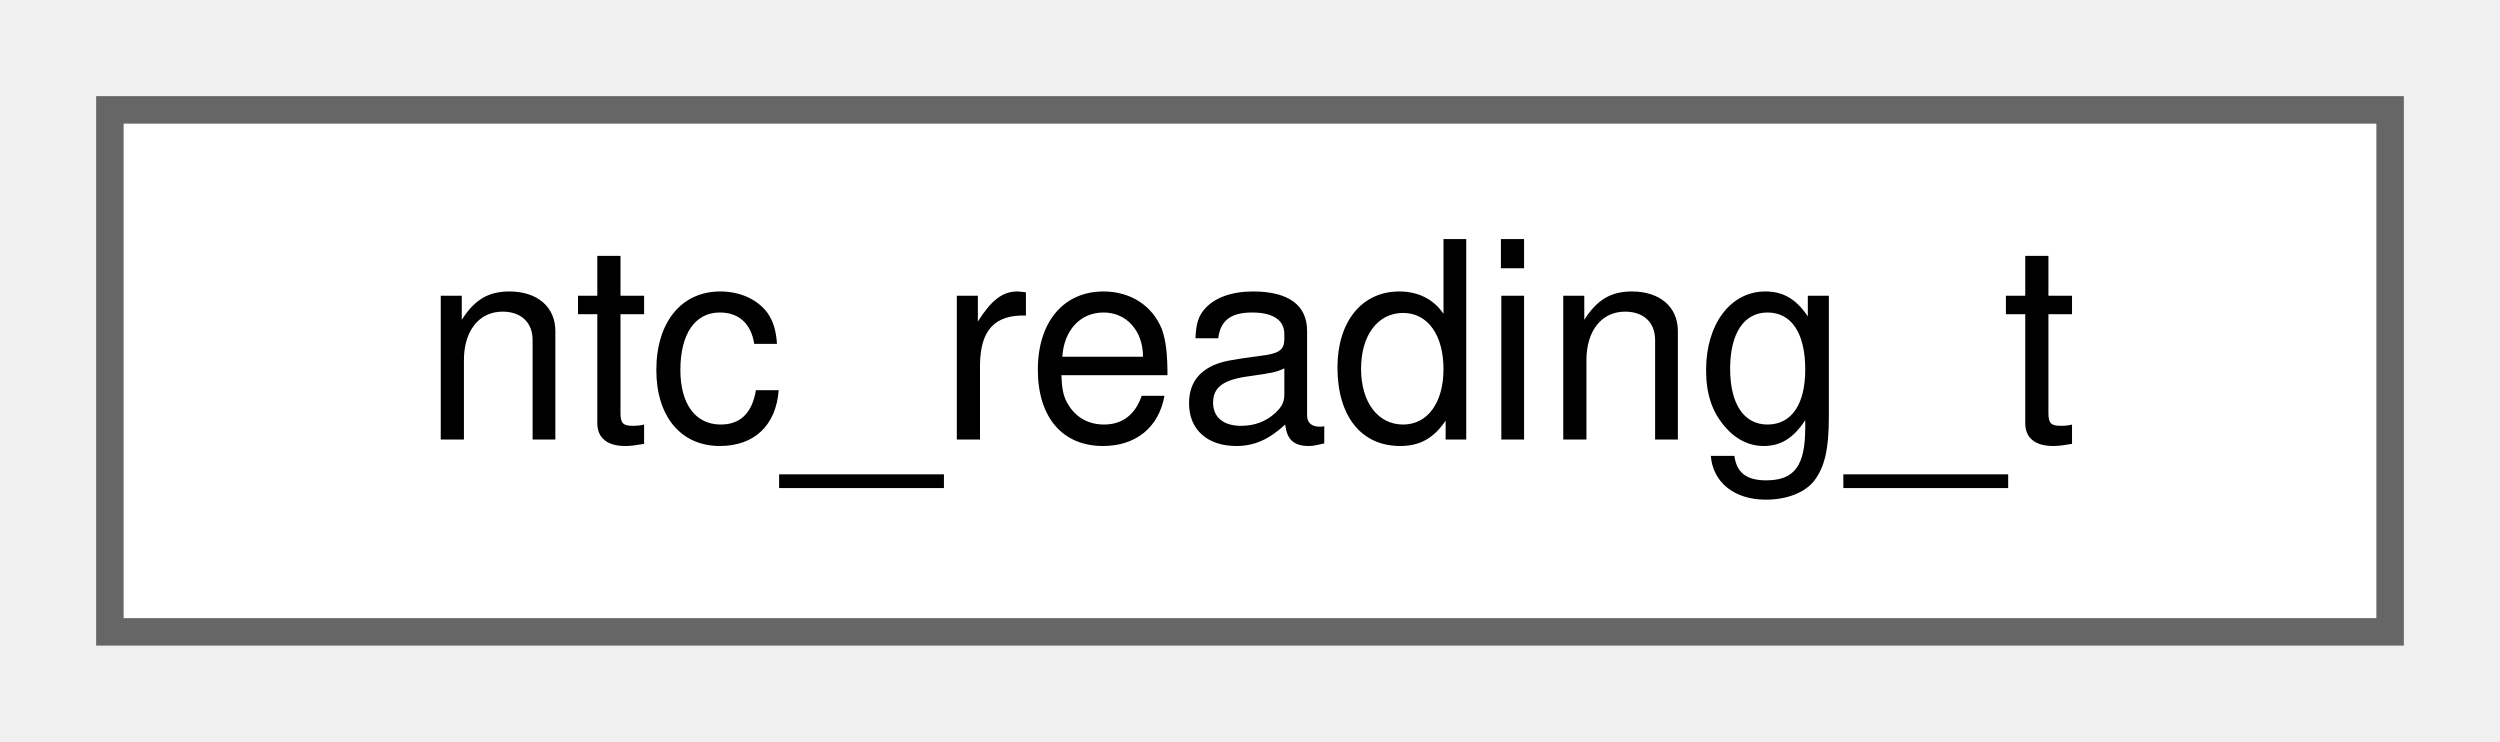
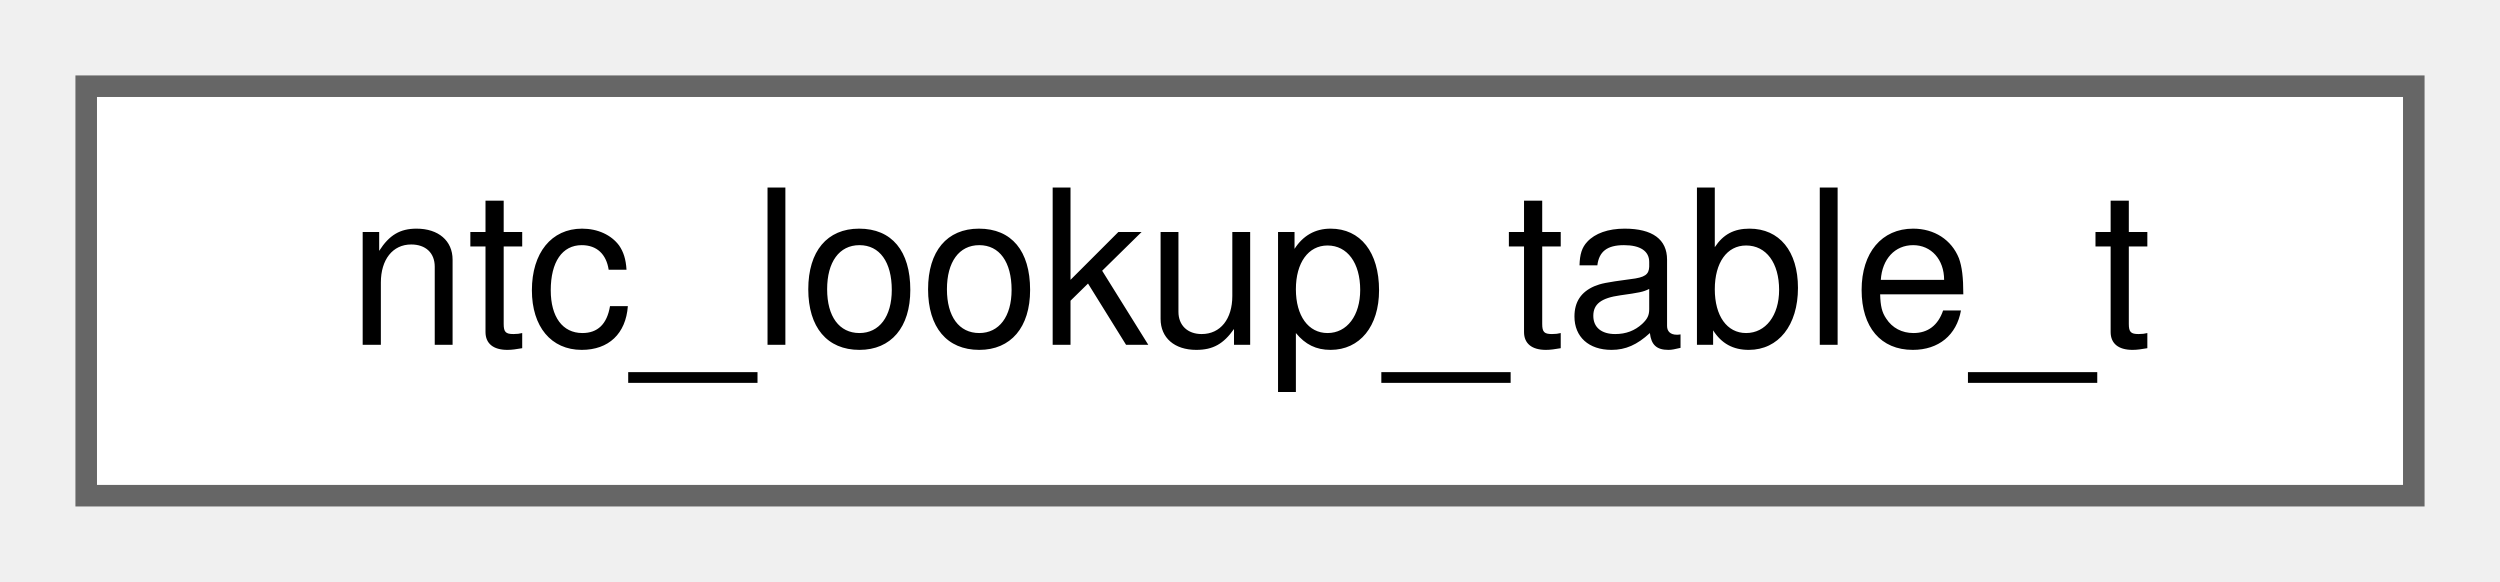
- <svg xmlns="http://www.w3.org/2000/svg" xmlns:xlink="http://www.w3.org/1999/xlink" width="91pt" height="27pt" viewBox="0.00 0.00 91.00 27.00">
+ <svg xmlns="http://www.w3.org/2000/svg" xmlns:xlink="http://www.w3.org/1999/xlink" width="116pt" height="27pt" viewBox="0.00 0.00 116.00 27.00">
  <g id="graph0" class="graph" transform="scale(1 1) rotate(0) translate(4 23)">
    <g id="Node000000" class="node">
      <g id="a_Node000000">
-         <a xlink:href="structntc__reading__t.html" target="_top" xlink:title="NTC thermistor reading structure.">
-           <polygon fill="white" stroke="#666666" points="83,-19 0,-19 0,0 83,0 83,-19" />
-           <text text-anchor="middle" x="41.5" y="-7" font-family="Helvetica,sans-Serif" font-size="10.00">ntc_reading_t</text>
+         <a xlink:href="structntc__lookup__table__t.html" target="_top" xlink:title="Lookup table structure.">
+           <polygon fill="white" stroke="#666666" points="108,-19 0,-19 0,0 108,0 108,-19" />
+           <text text-anchor="middle" x="54" y="-7" font-family="Helvetica,sans-Serif" font-size="10.00">ntc_lookup_table_t</text>
        </a>
      </g>
    </g>
  </g>
</svg>
